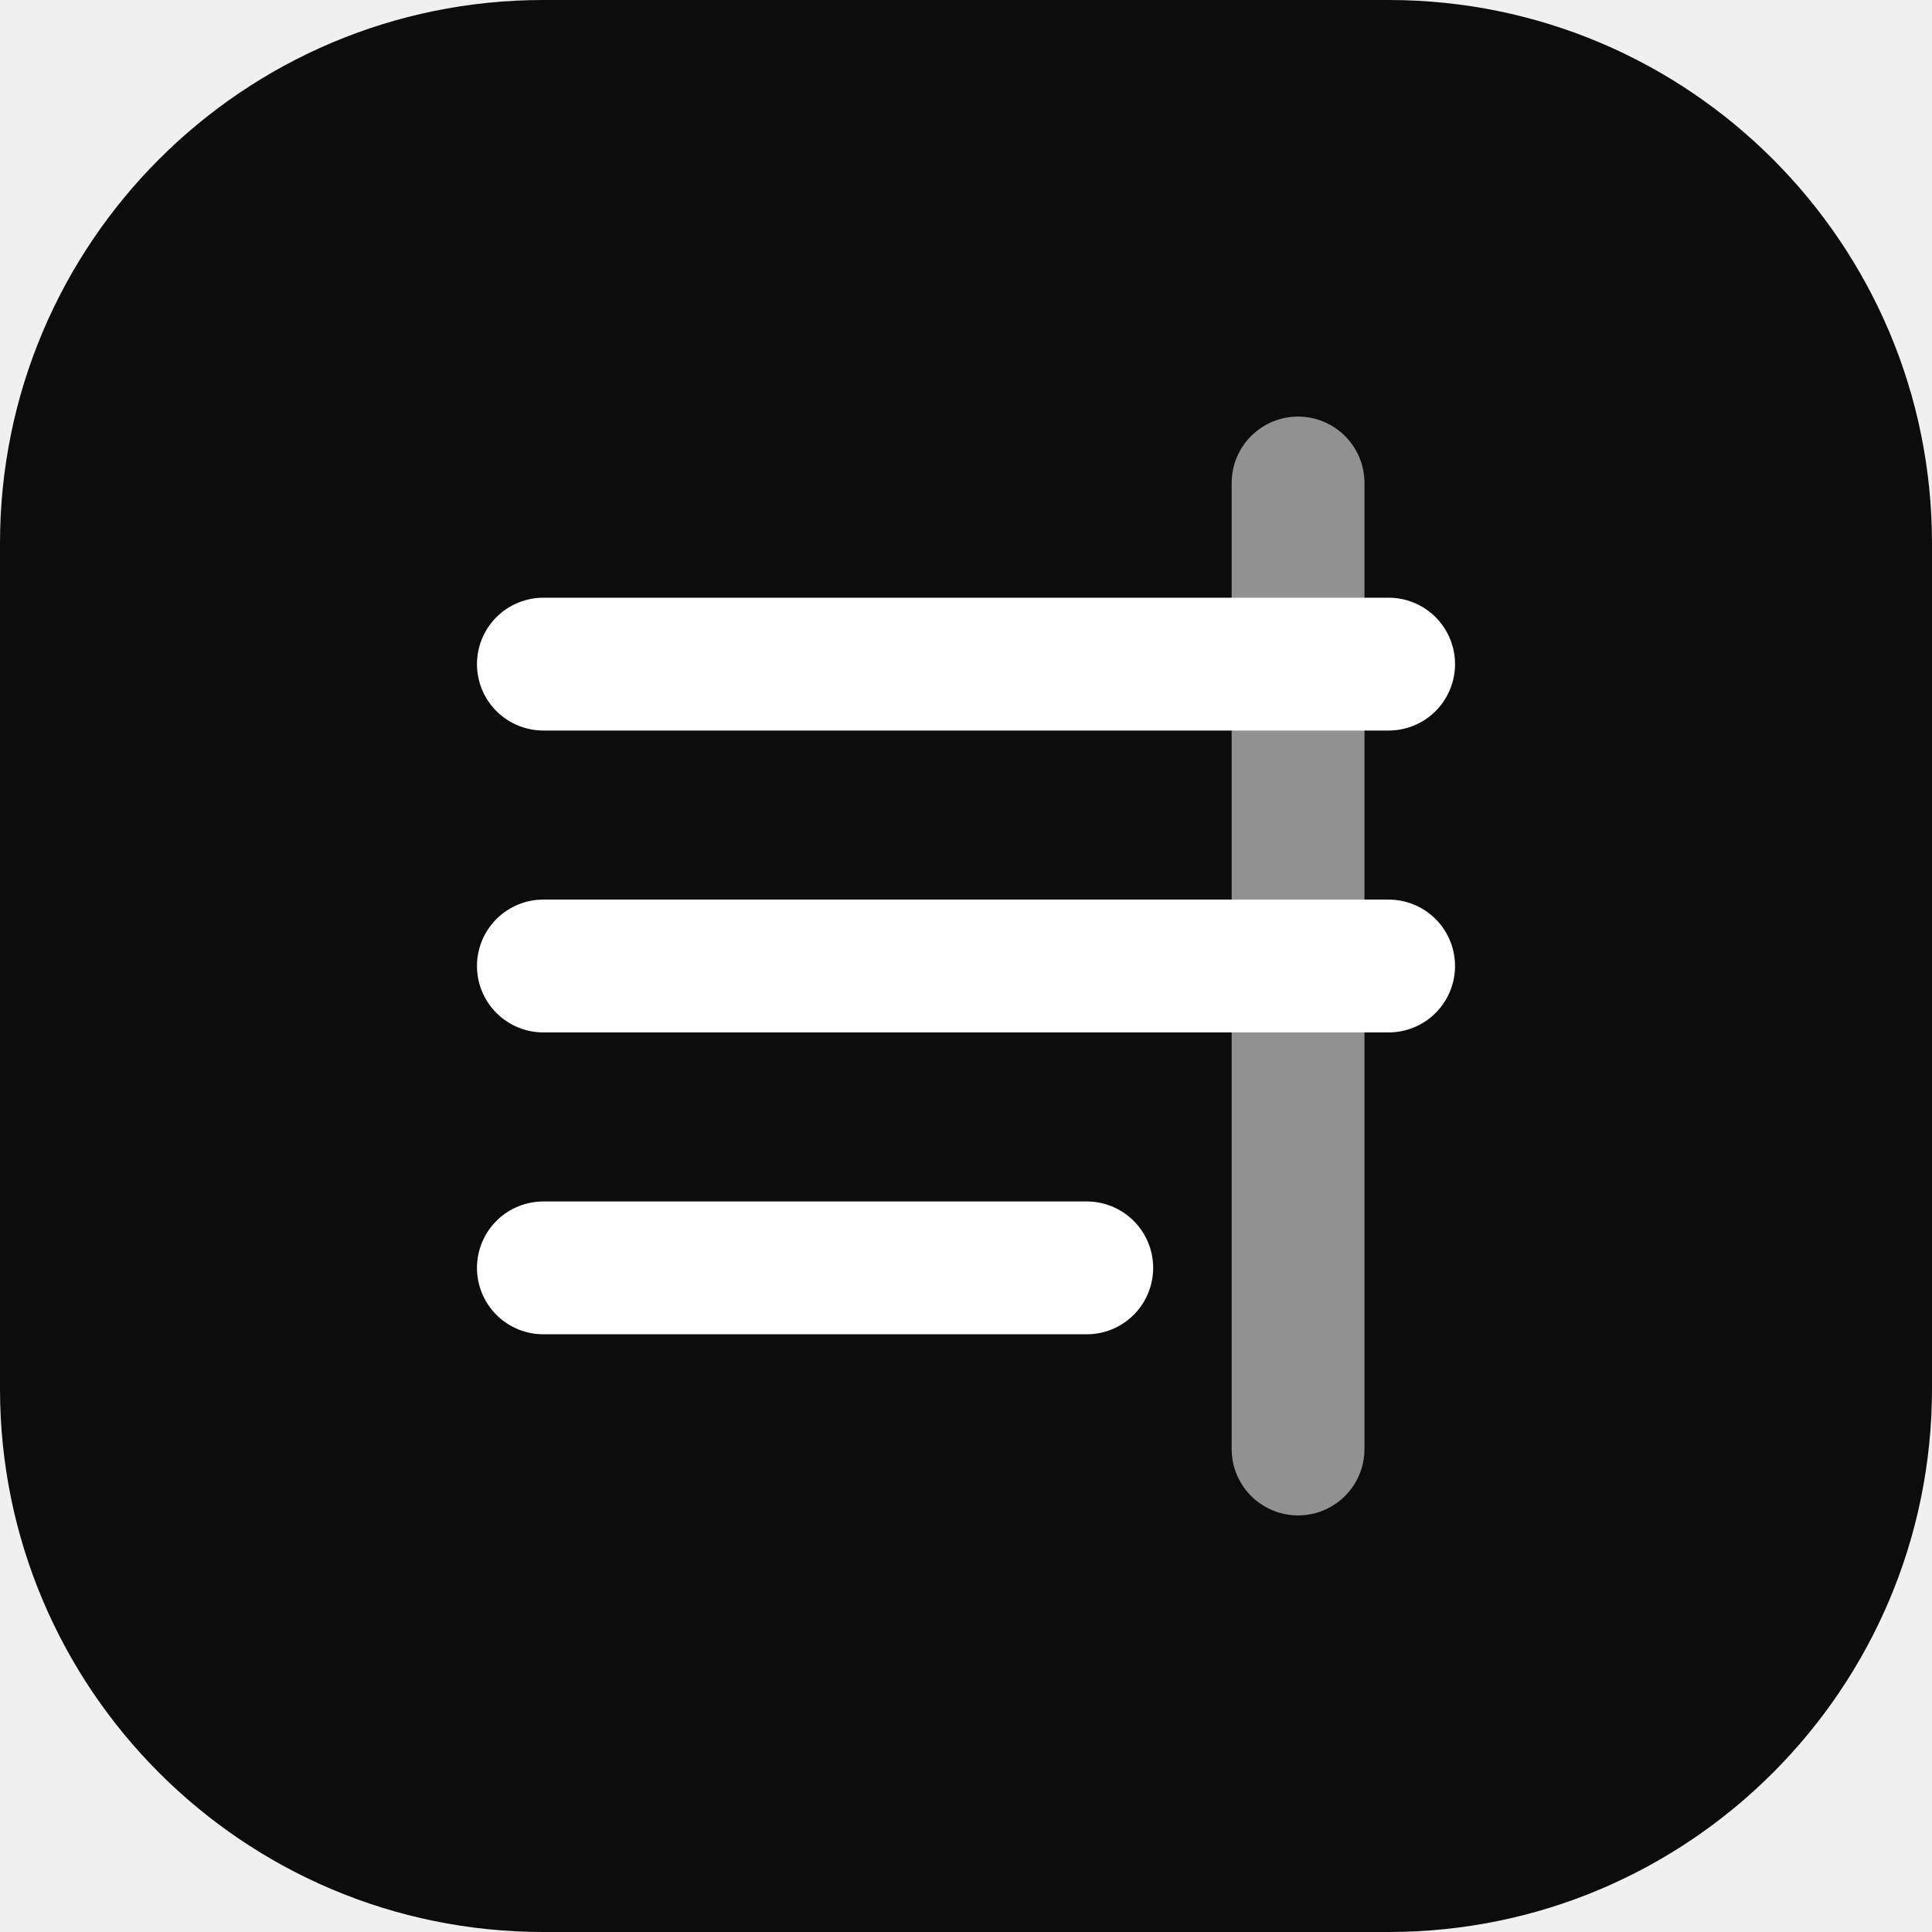
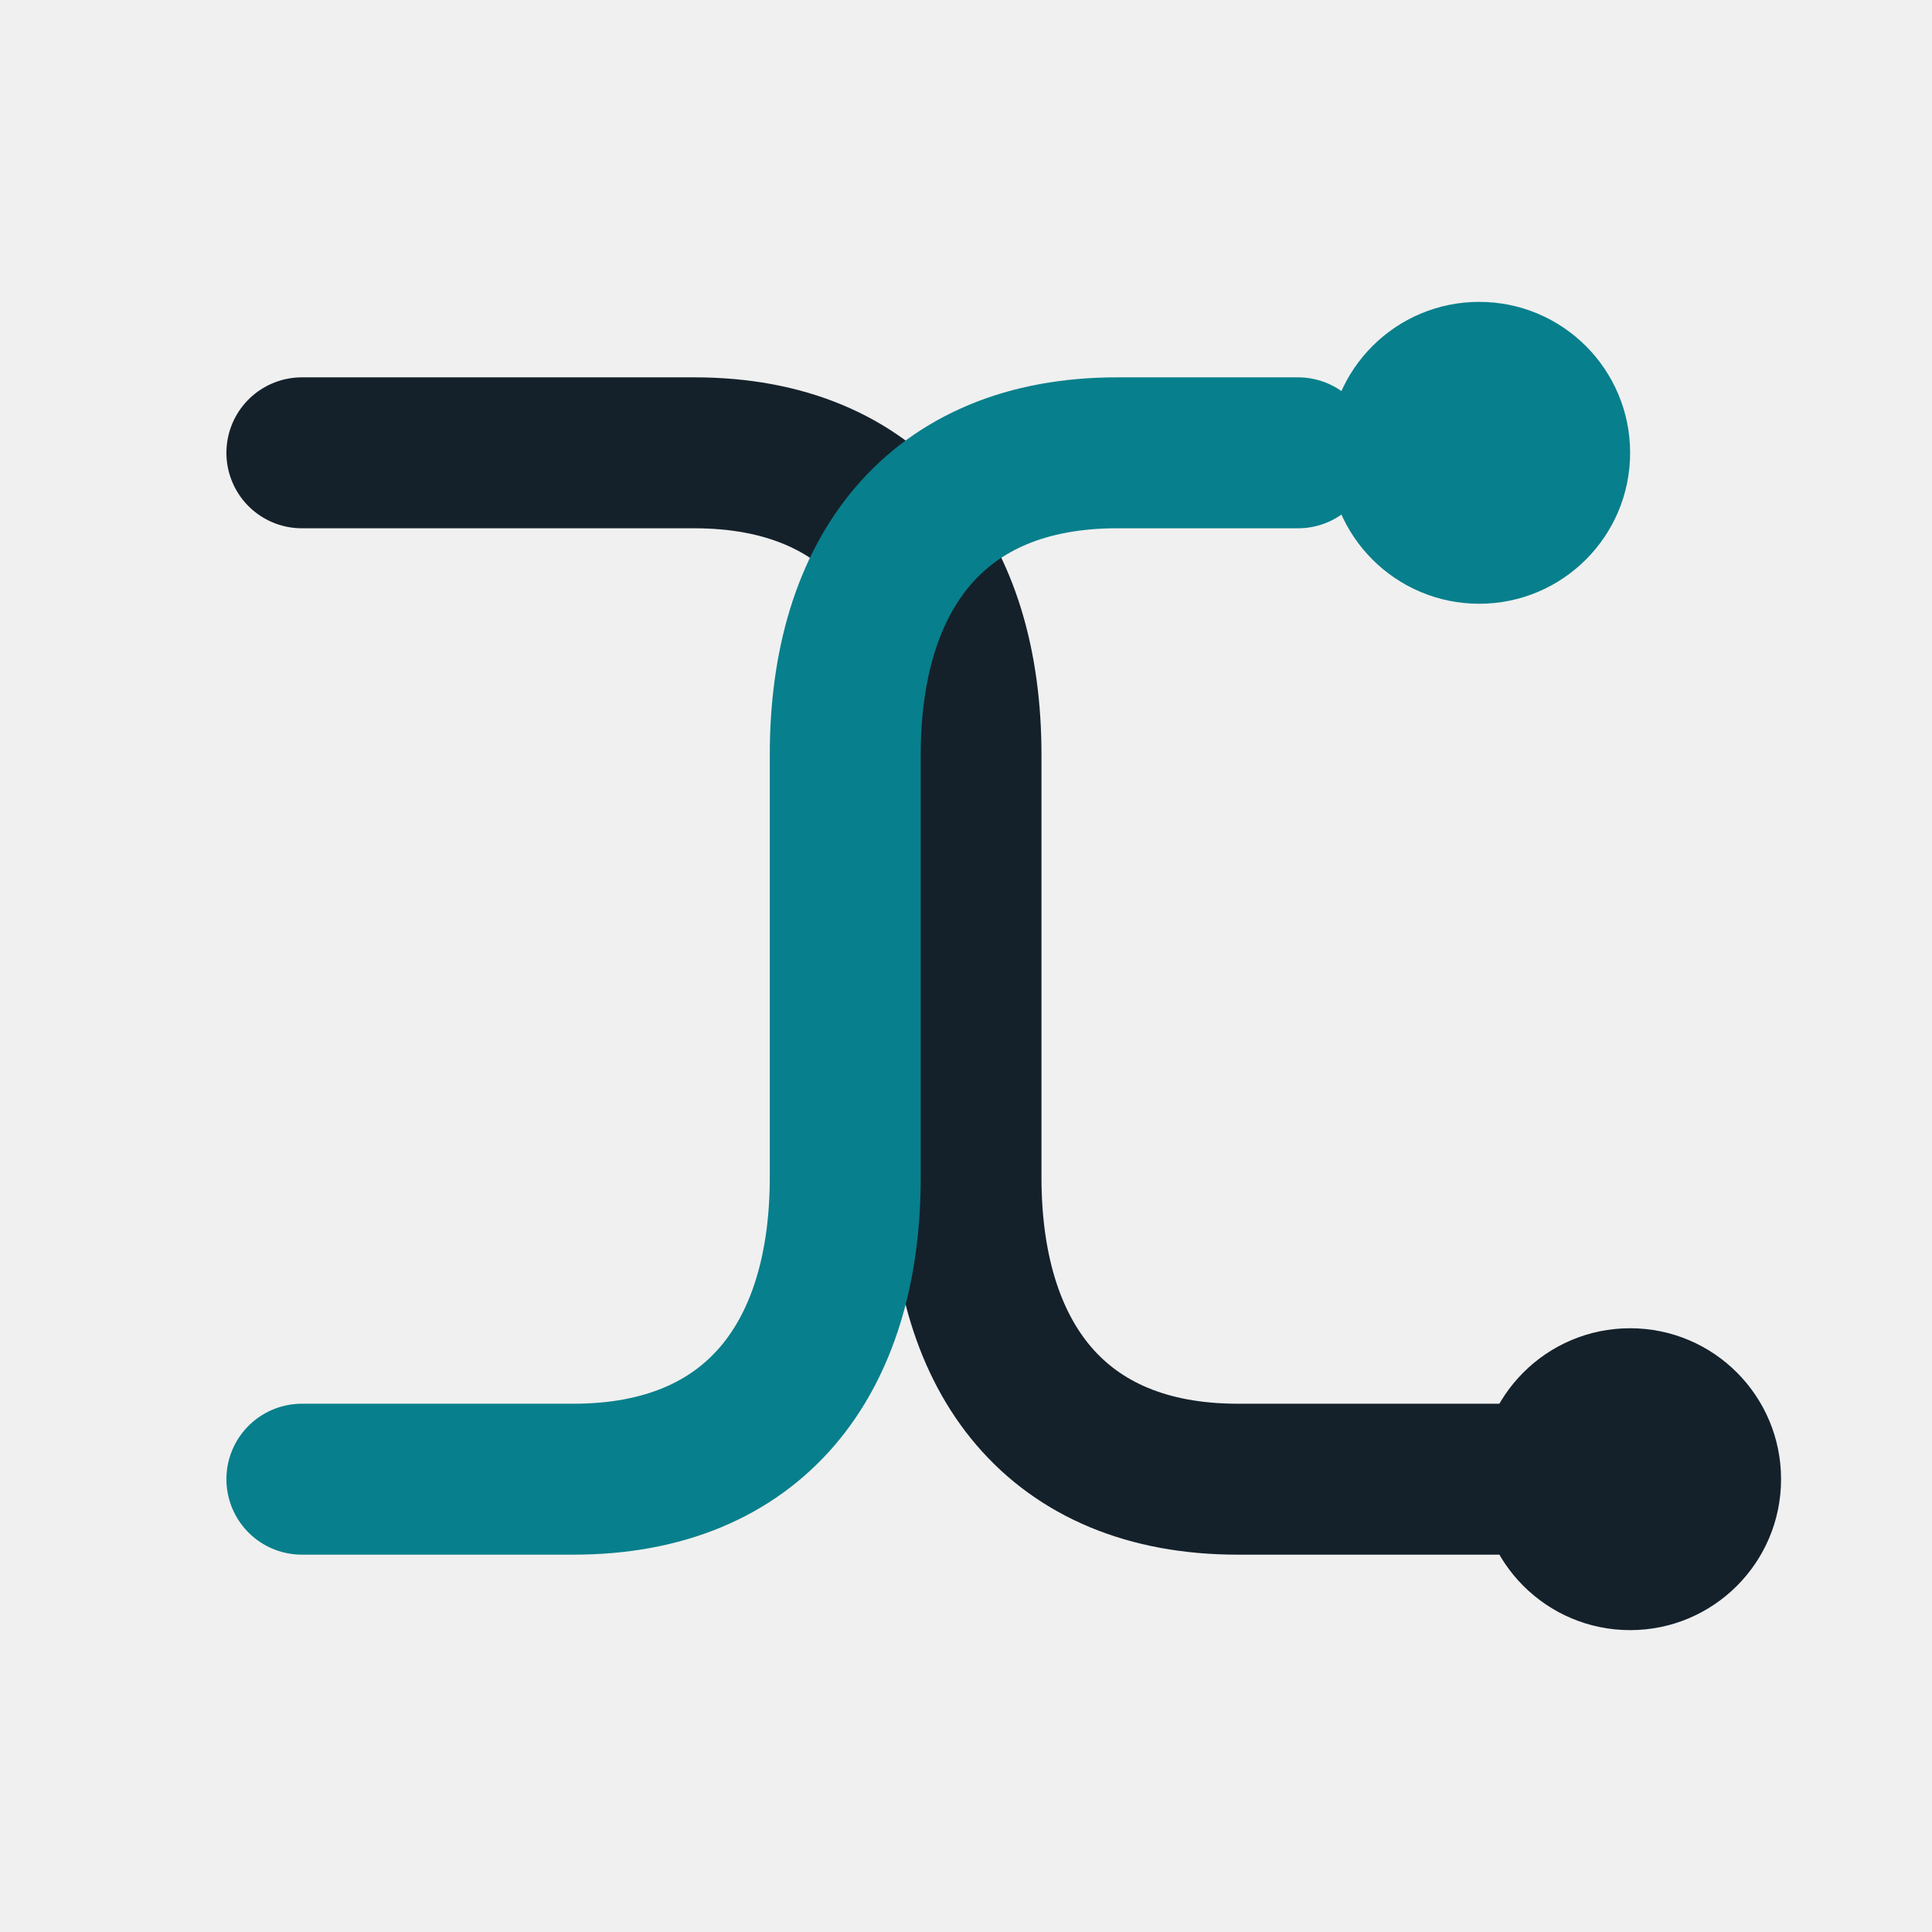
- <svg xmlns="http://www.w3.org/2000/svg" viewBox="0 0 32 32">
-   <rect width="32" height="32" rx="9" fill="#0C0C0C" />
-   <path d="M9 11h14M9 16h14M9 21h9" stroke="#FFFFFF" stroke-width="2.2" stroke-linecap="round" />
-   <path d="M21.5 8v16" stroke="#FFFFFF" stroke-width="2.2" stroke-linecap="round" opacity=".55" />
+ <svg xmlns="http://www.w3.org/2000/svg" viewBox="0 0 64 64" role="img" aria-label="Intyr mark">
+   <path d="M10 15H23C29 15 32 19 32 25V39C32 45 35 49 41 49H54" fill="none" stroke="#14212B" stroke-width="5" stroke-linecap="round" stroke-linejoin="round" />
+   <path d="M10 49H19C25 49 28 45 28 39V25C28 19 31 15 37 15H43" fill="none" stroke="#087F8C" stroke-width="5" stroke-linecap="round" stroke-linejoin="round" />
+   <circle cx="49" cy="15" r="5" fill="#087F8C" />
+   <circle cx="54" cy="49" r="5" fill="#14212B" />
</svg>
